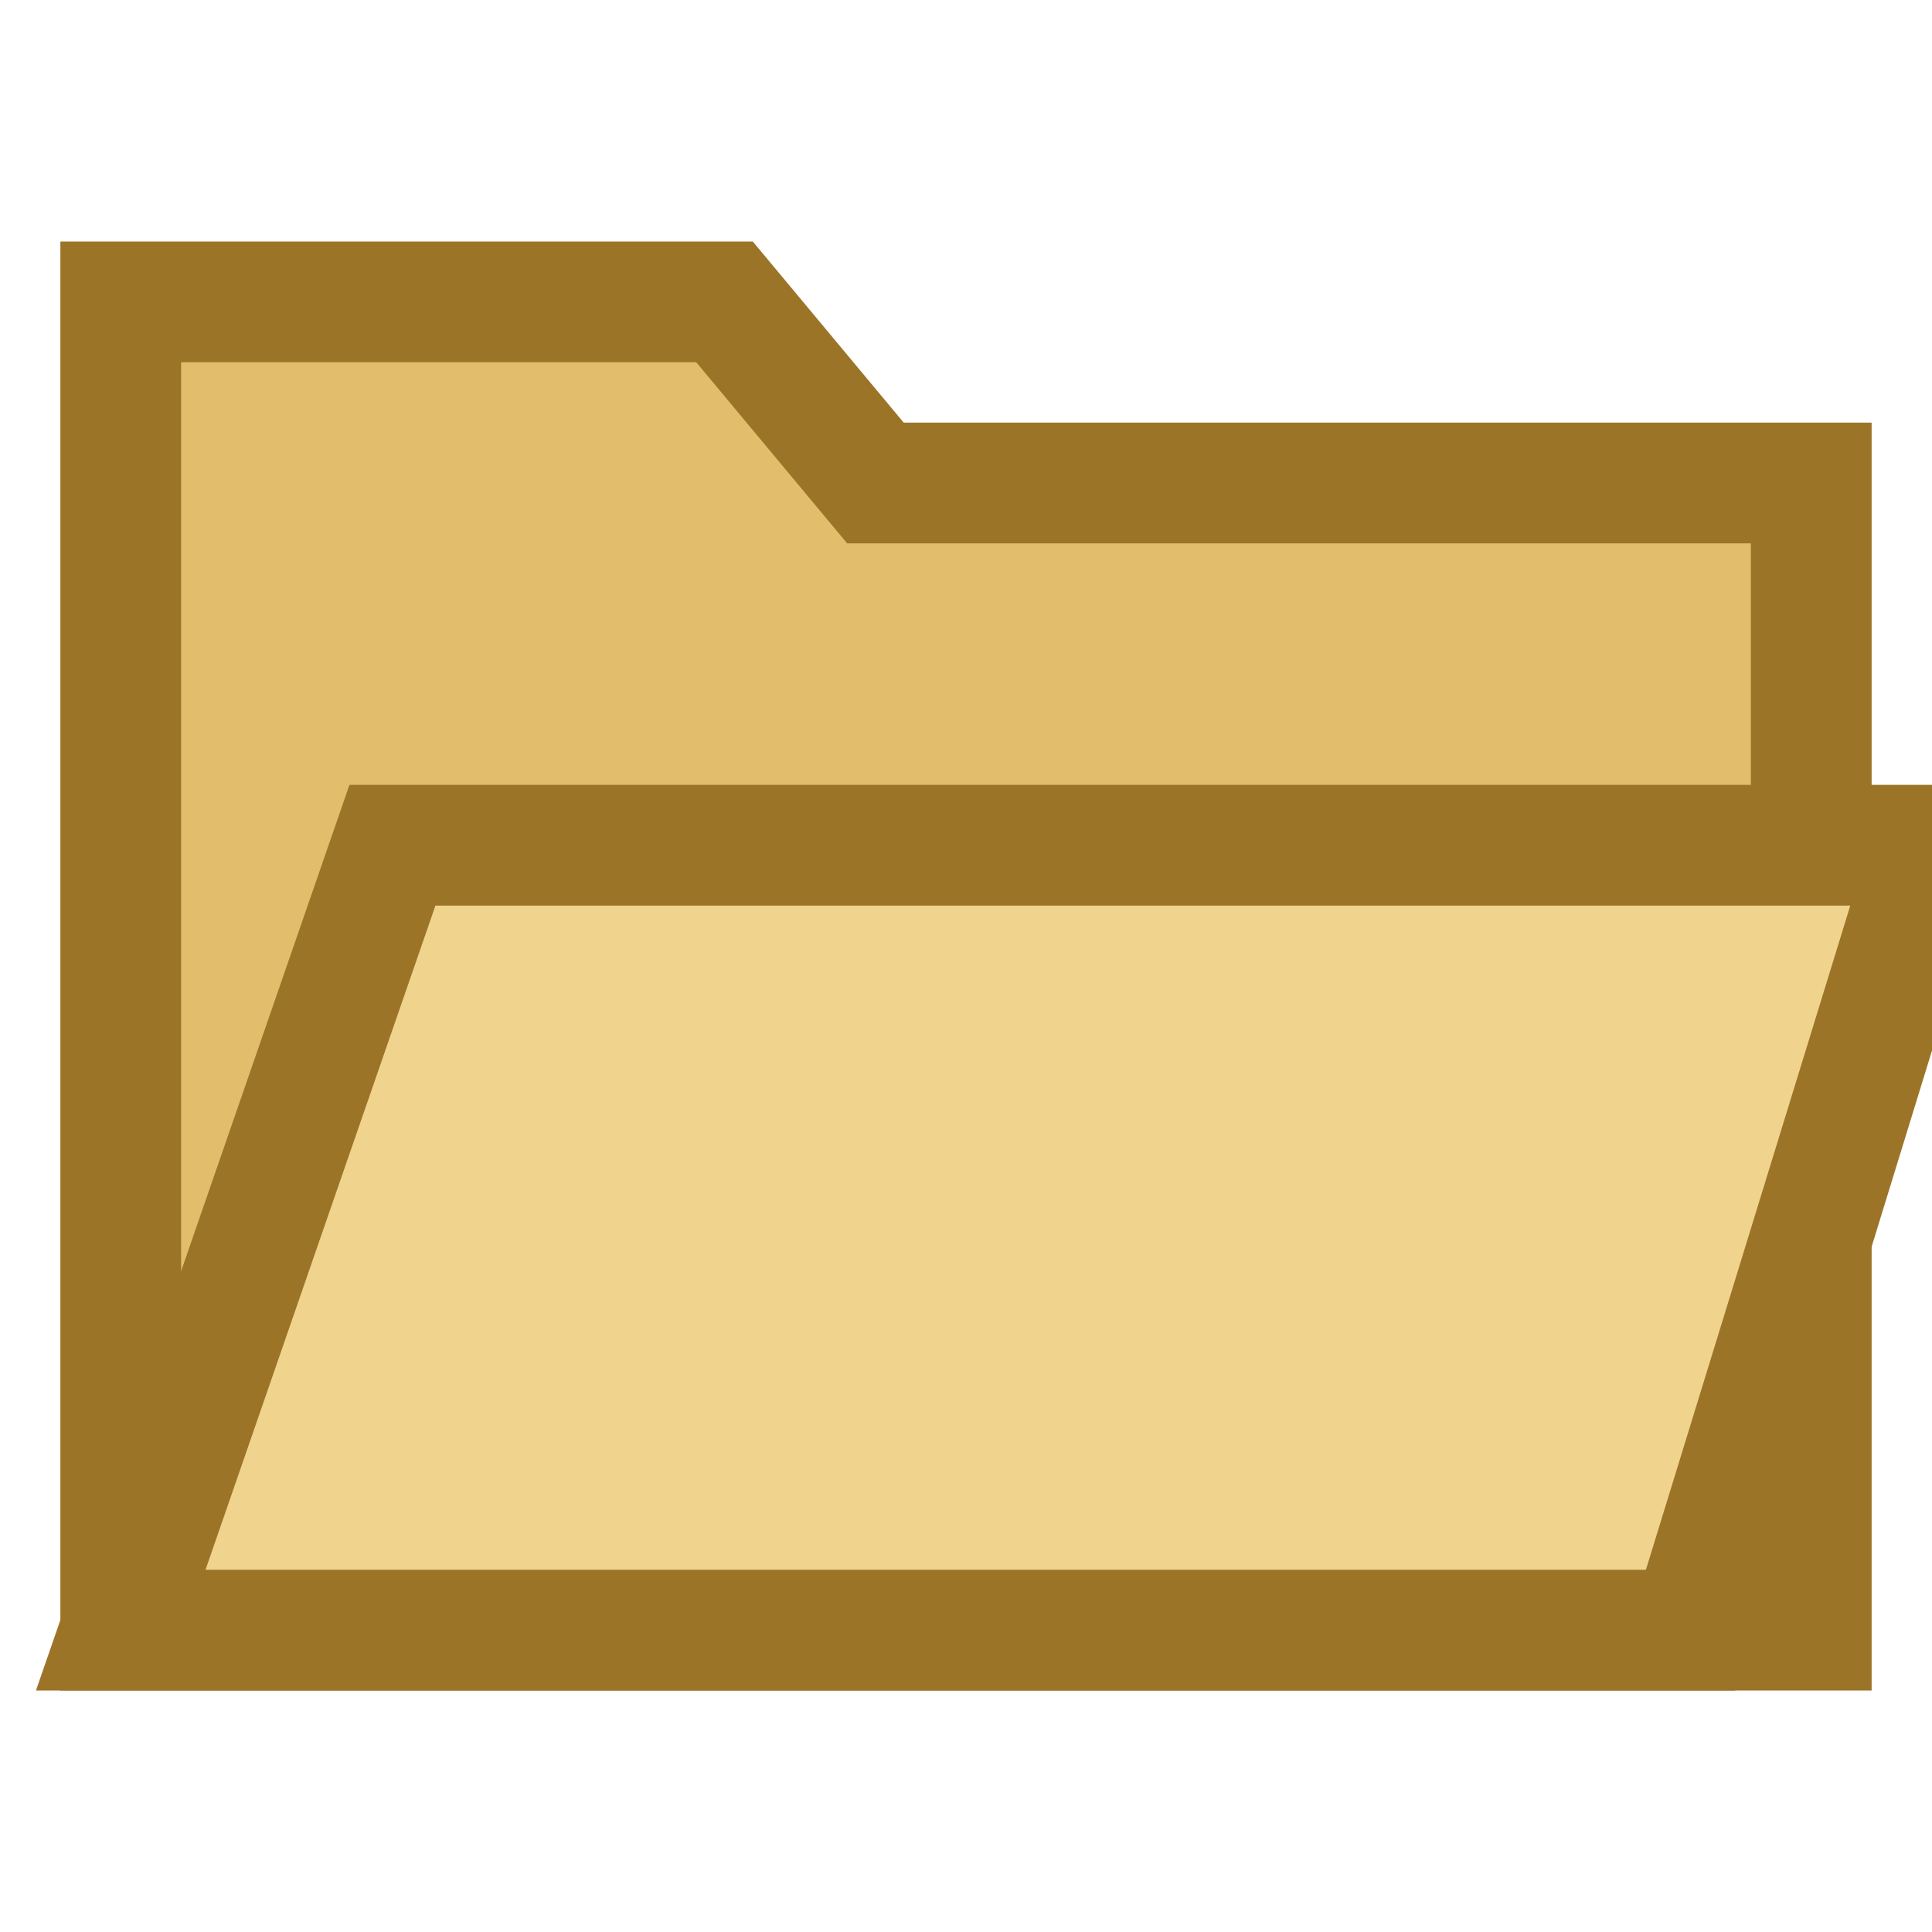
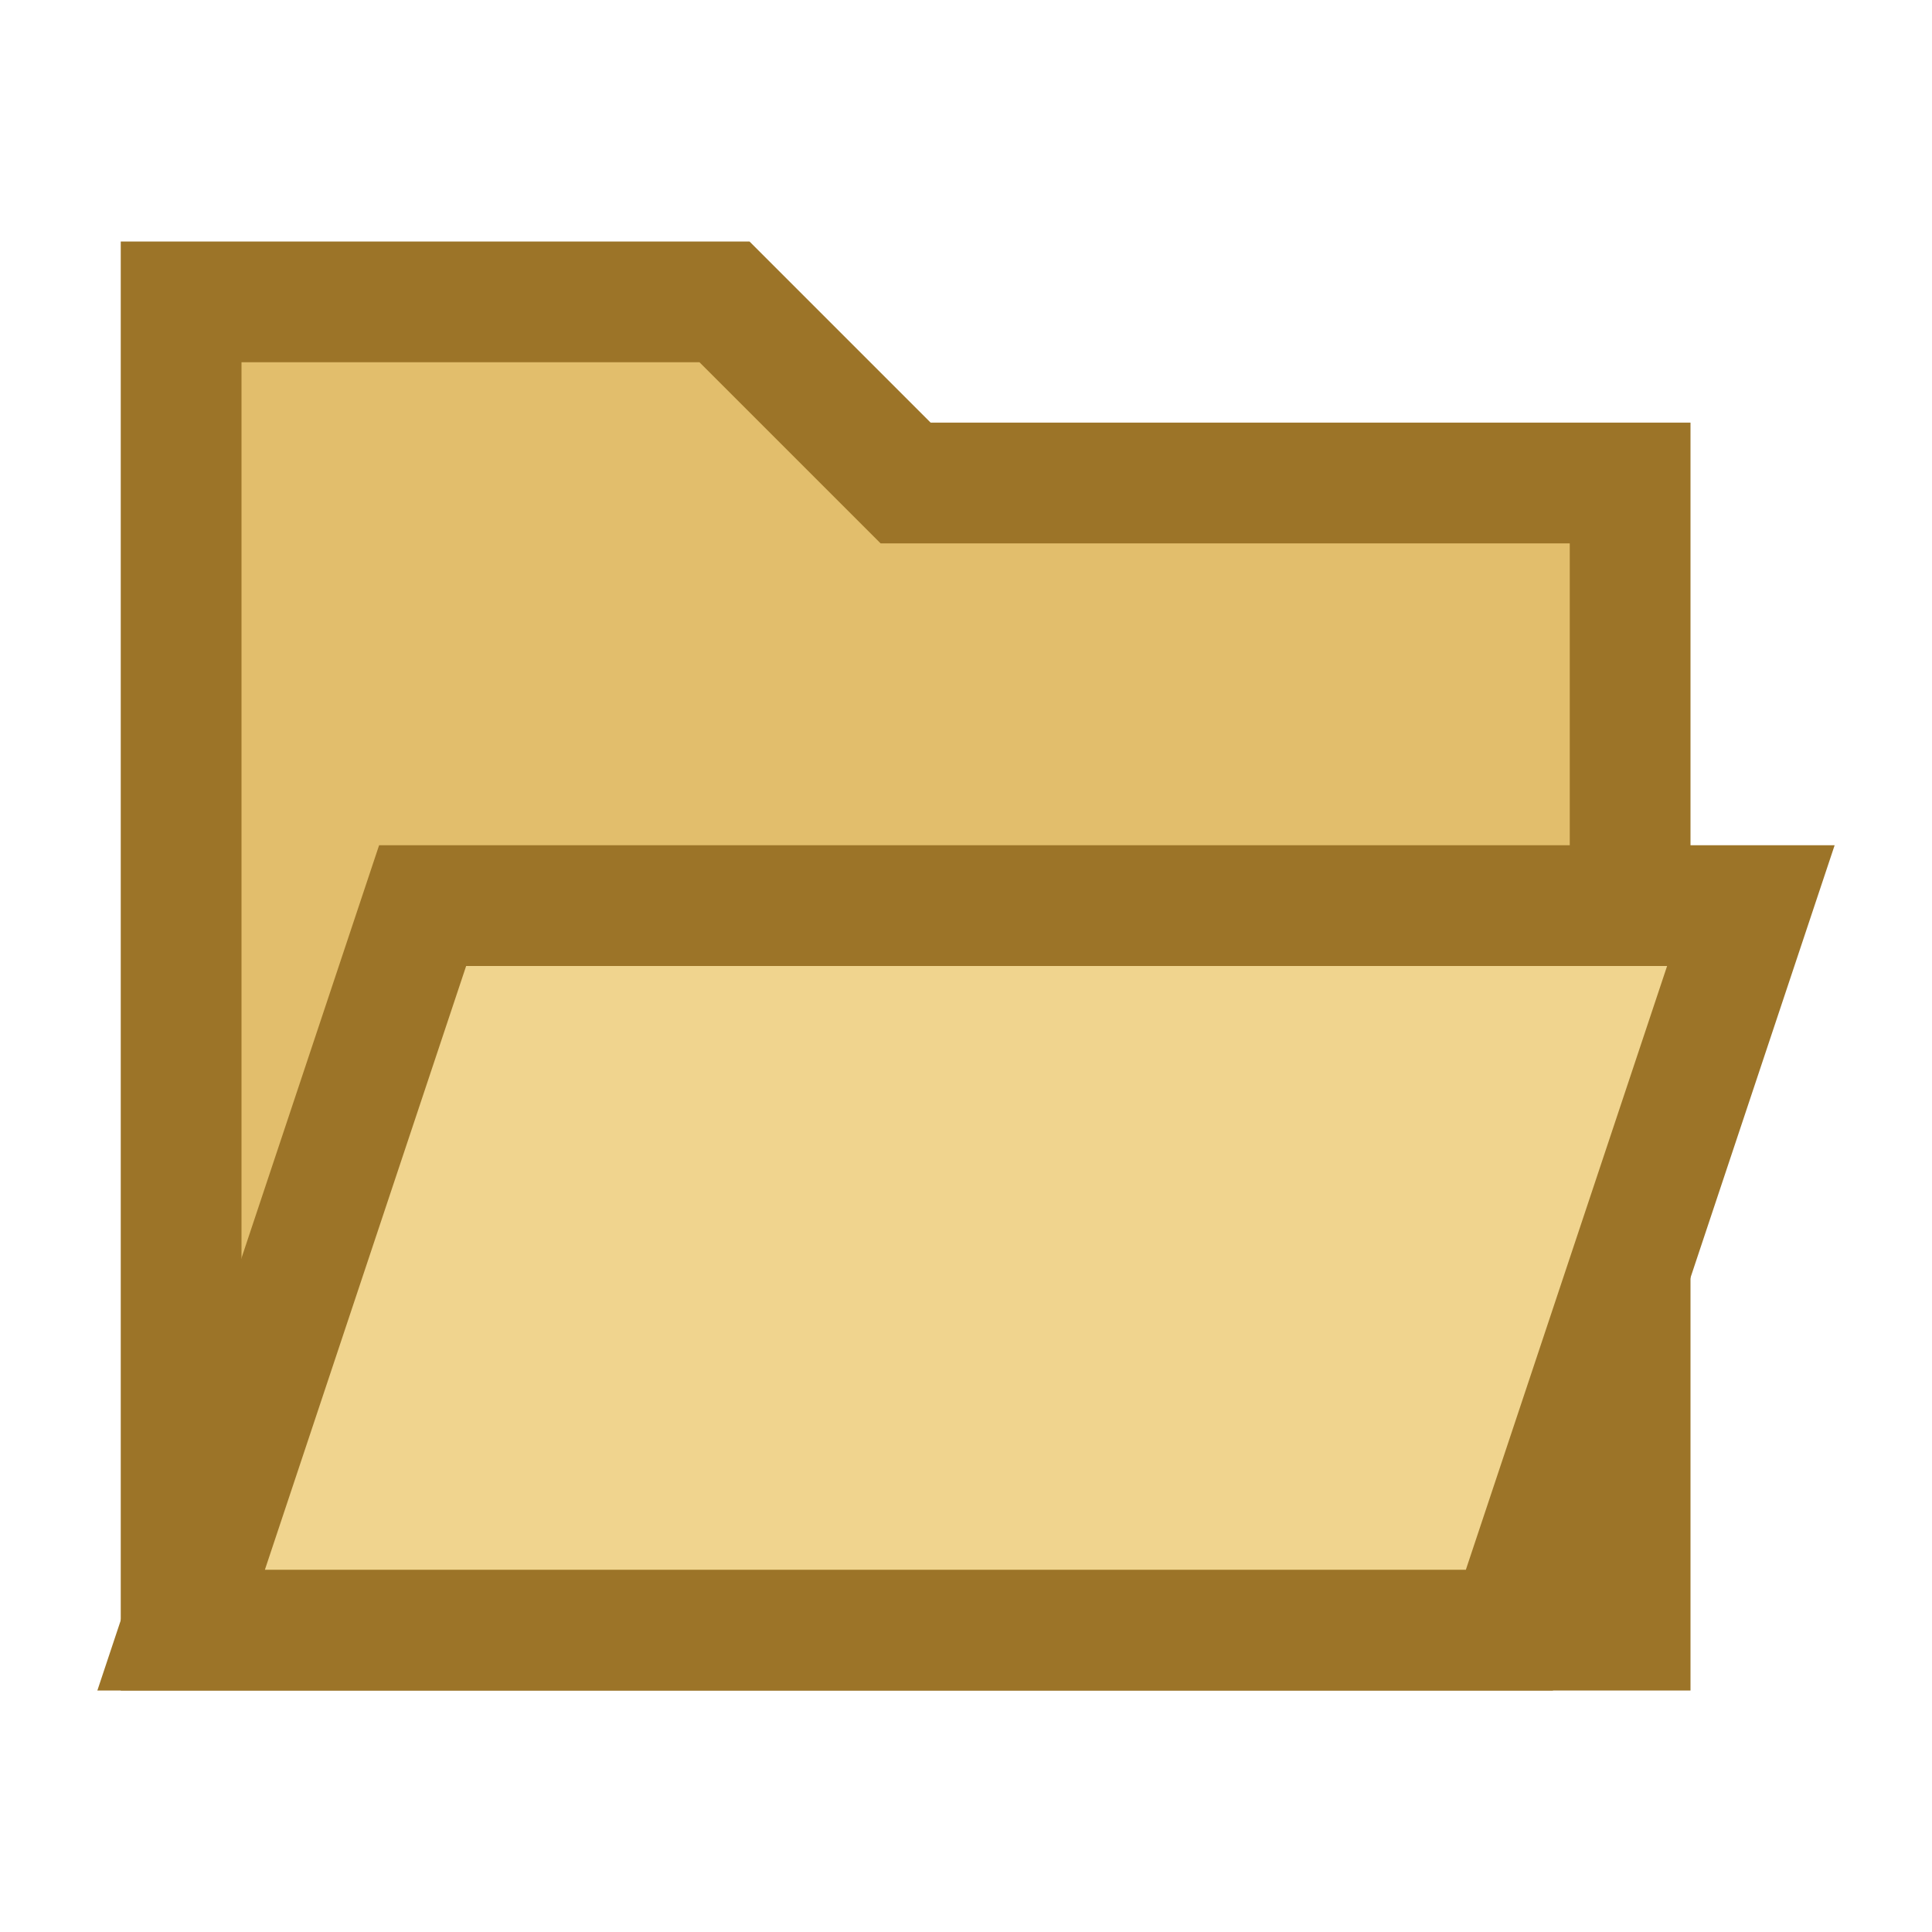
<svg xmlns="http://www.w3.org/2000/svg" viewBox="0 0 16 16" width="16" height="16">
-   <path d="M1 2.5 L6 2.5 L7.25 4 L15 4 L15 13.5 L1 13.5 Z" fill="#E2BE6C" stroke="#9C7428" stroke-width="1" stroke-linejoin="miter" />
-   <path d="M1 13.5 L3.25 7 L16 7 L14 13.5 Z" fill="#F0D48E" stroke="#9C7428" stroke-width="1" stroke-linejoin="miter" />
+   <path d="M1.5 2.5 L6 2.5 L7.5 4 L13.5 4 L13.5 13.5 L1.5 13.5 Z" fill="#E2BE6C" stroke="#9C7428" stroke-width="1" stroke-linejoin="miter" />
+   <path d="M1.5 13.5 L3.5 7.5 L14.5 7.5 L12.5 13.5 Z" fill="#F0D48E" stroke="#9C7428" stroke-width="1" stroke-linejoin="miter" />
</svg>
